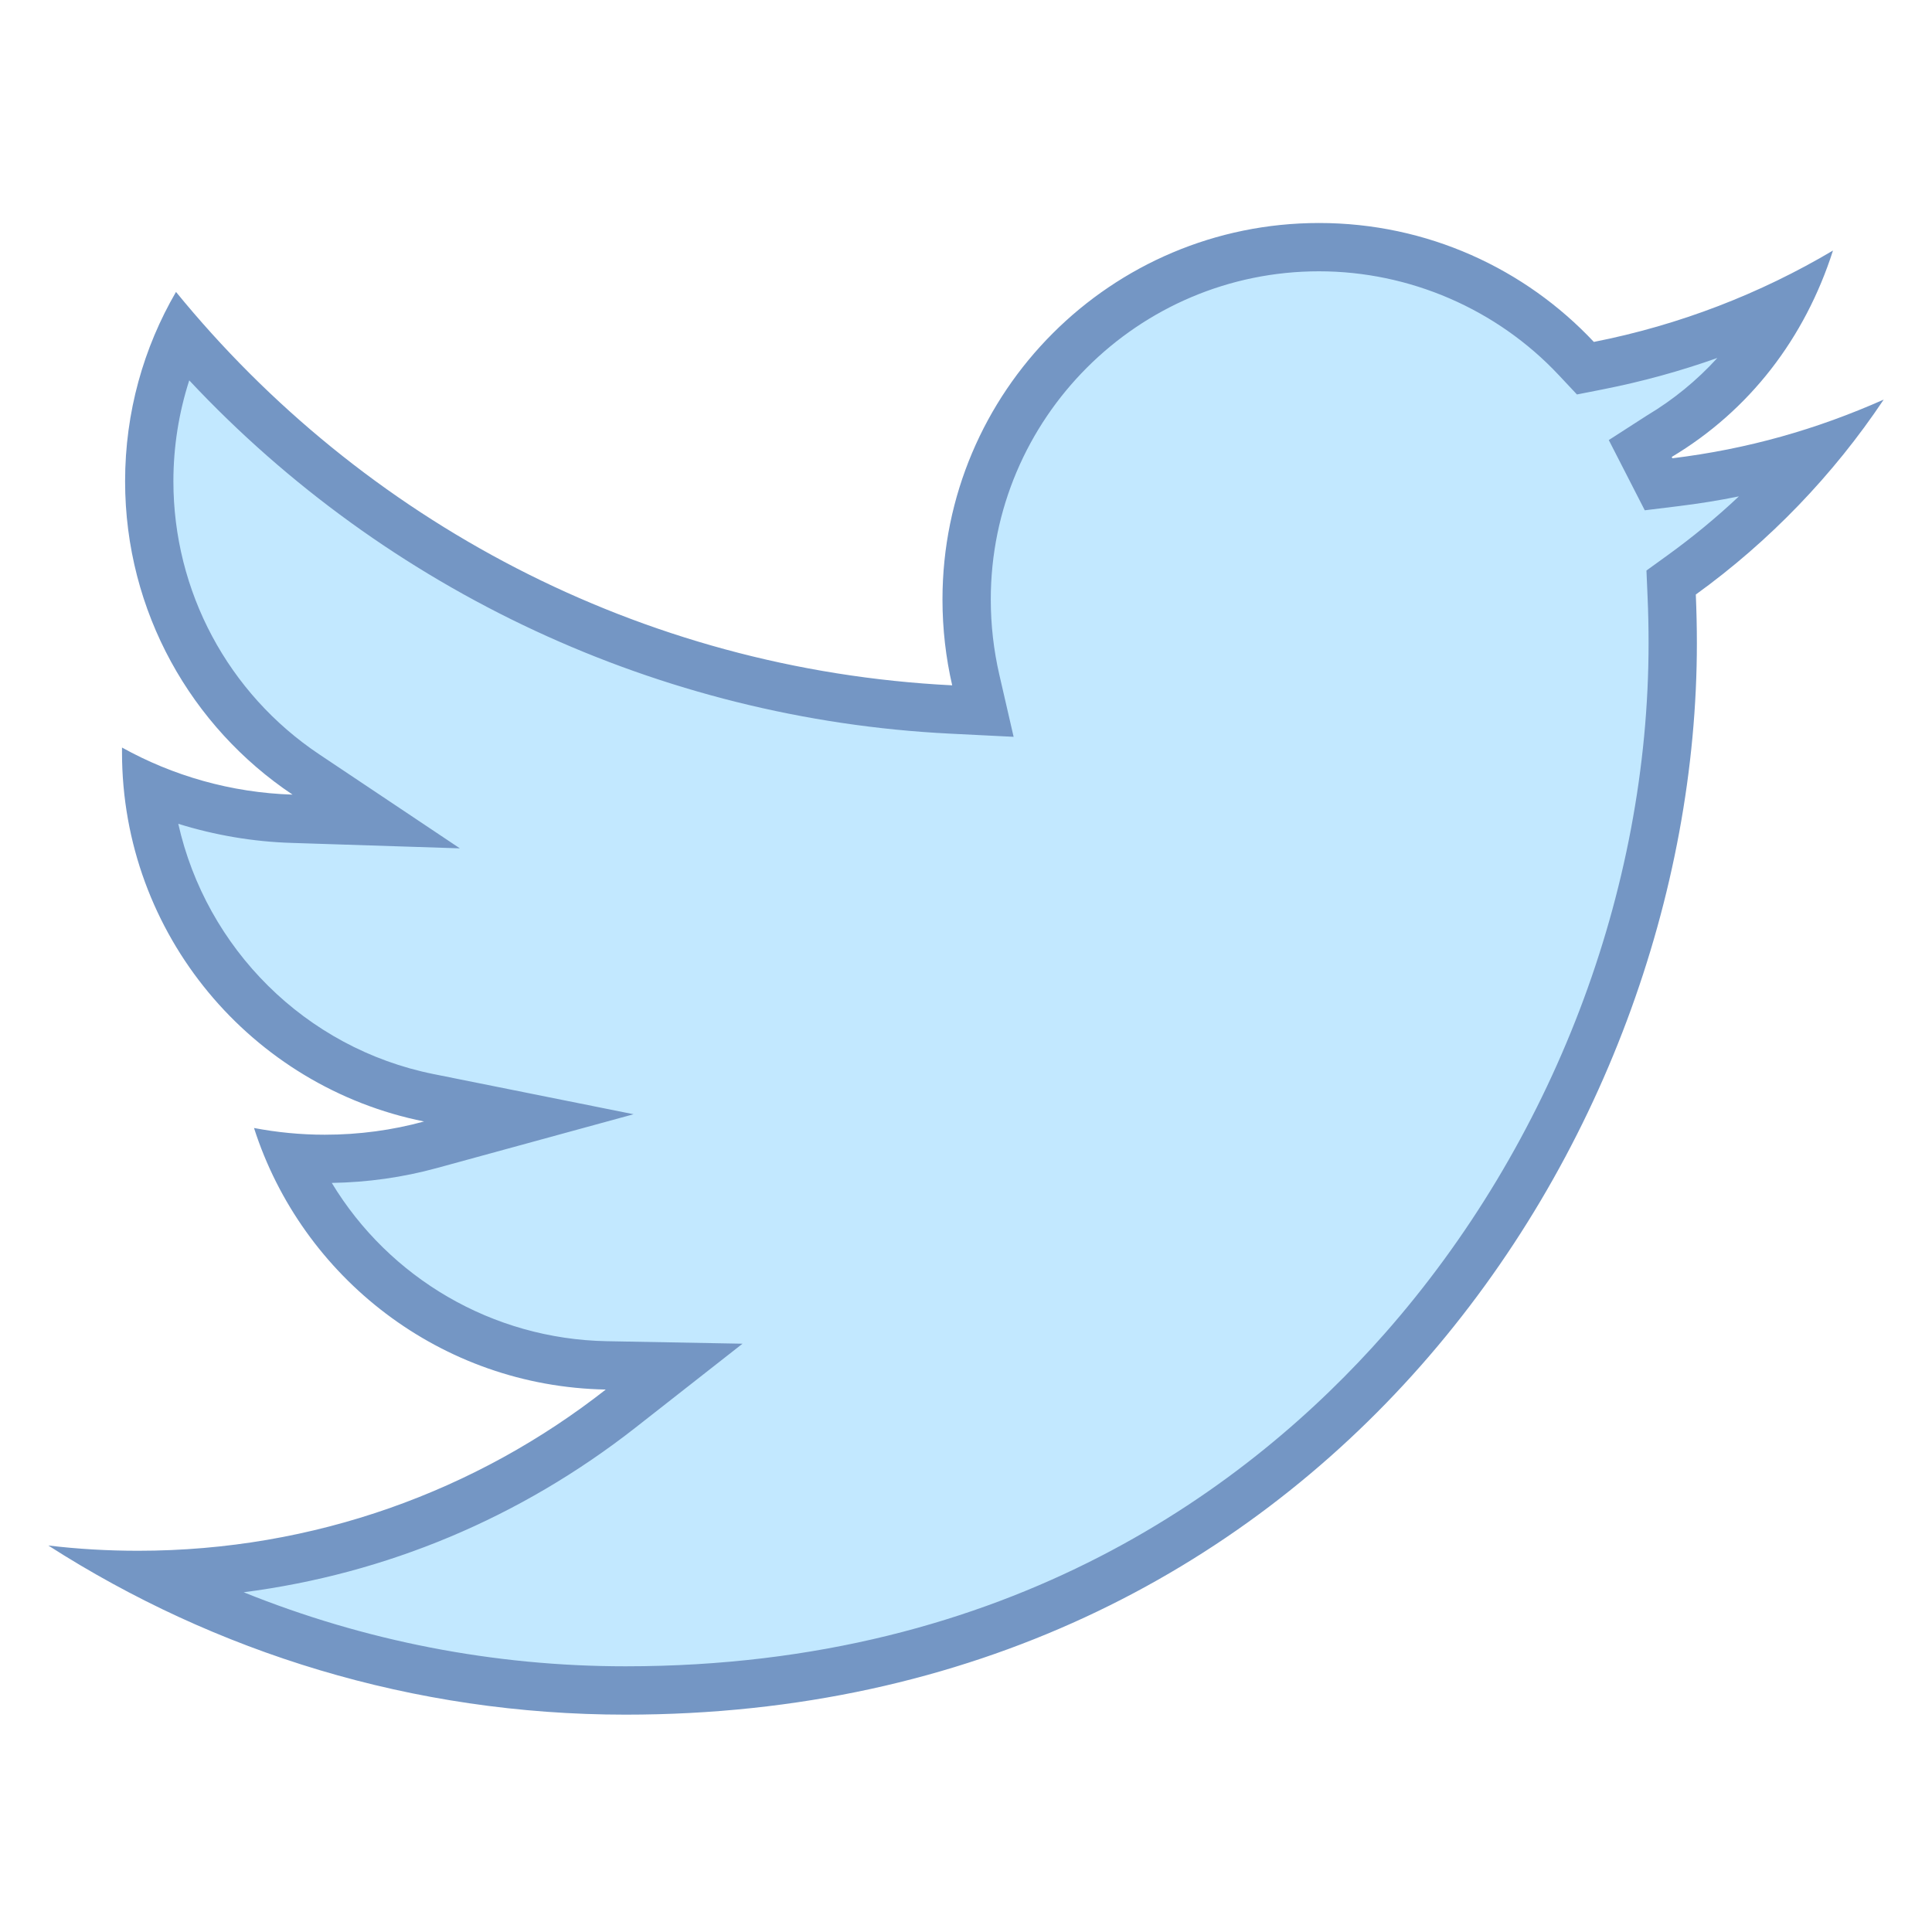
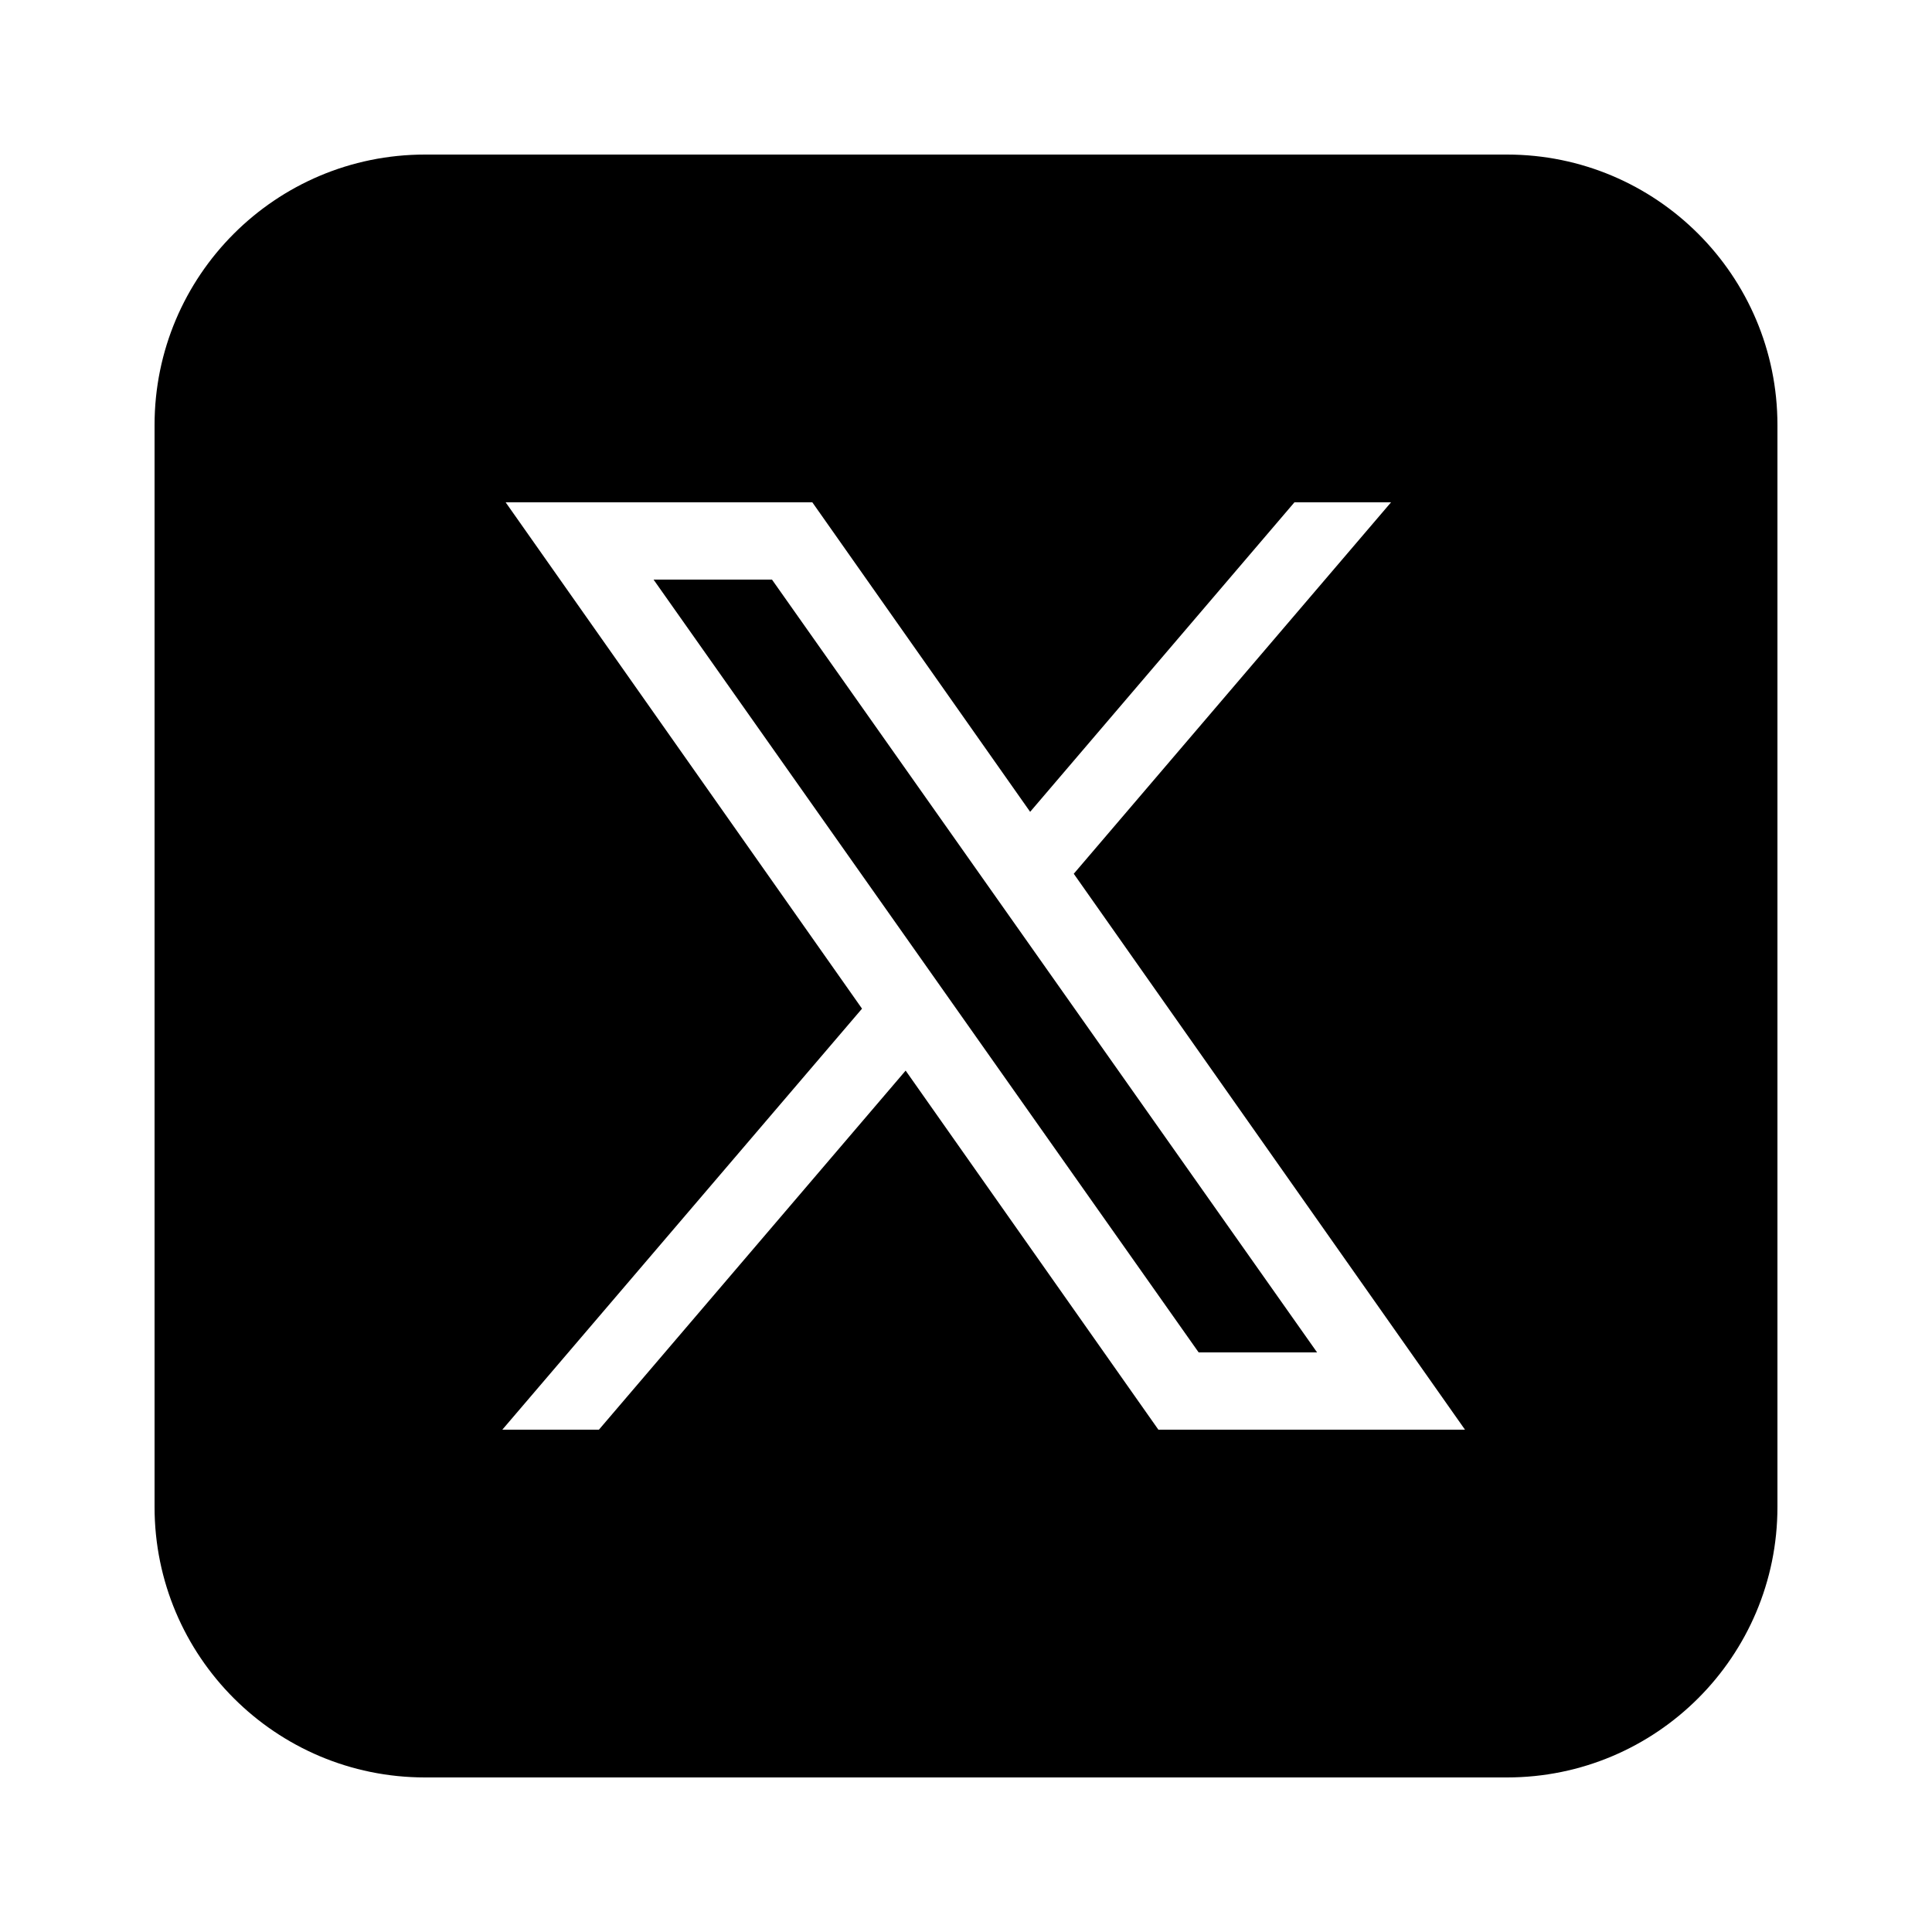
- <svg xmlns="http://www.w3.org/2000/svg" viewBox="0 0 40 40" width="30px" height="30px">
-   <path fill="#c2e8ff" d="M12.951,35c-3.459,0-6.842-0.822-9.895-2.394c3.589-0.042,6.972-1.23,9.795-3.443l1.106-0.867 l-1.405-0.026c-2.85-0.053-5.379-1.752-6.524-4.306c0.233,0.02,0.466,0.029,0.698,0.029c0.745,0,1.48-0.098,2.187-0.291 l2.038-0.557l-2.071-0.416c-3.154-0.633-5.503-3.28-5.816-6.435c0.94,0.398,1.956,0.624,2.979,0.657l1.748,0.056l-1.454-0.972 C4.303,14.679,3.09,12.408,3.09,9.964c0-1.048,0.225-2.081,0.654-3.025c4.04,4.629,9.808,7.443,15.944,7.751l0.661,0.033 l-0.148-0.645c-0.125-0.543-0.188-1.103-0.188-1.665c0-4.023,3.273-7.296,7.296-7.296c2.01,0,3.951,0.84,5.326,2.304l0.189,0.202 l0.272-0.054c1.337-0.263,2.628-0.691,3.853-1.279c-0.605,1.145-1.486,2.079-2.594,2.742l-0.397,0.237L34.322,10l0.364-0.016 c0.988-0.121,1.94-0.328,2.875-0.628c-0.806,0.958-1.725,1.811-2.744,2.547l-0.218,0.157l0.011,0.27 c0.014,0.327,0.021,0.657,0.021,0.987c0,5.265-2.037,10.595-5.588,14.624C26.206,31.162,21.11,35,12.951,35z" />
-   <path fill="#7496c4" d="M27.309,5.617c1.873,0,3.681,0.782,4.961,2.146l0.379,0.404l0.543-0.107 c0.806-0.159,1.595-0.376,2.364-0.649c-0.422,0.464-0.91,0.864-1.459,1.192l-0.789,0.508l0.427,0.833l0.318,0.621l0.693-0.085 c0.425-0.052,0.843-0.119,1.256-0.203c-0.464,0.437-0.958,0.844-1.478,1.22l-0.436,0.315l0.023,0.538 c0.014,0.32,0.021,0.643,0.021,0.966c0,5.145-1.991,10.354-5.463,14.294c-2.77,3.143-7.745,6.889-15.718,6.889 c-2.727,0-5.406-0.524-7.906-1.533c2.959-0.382,5.73-1.542,8.115-3.411l2.213-1.735l-2.811-0.052 c-2.371-0.044-4.504-1.311-5.693-3.277c0.74-0.012,1.472-0.115,2.176-0.308l4.073-1.114l-4.14-0.831 c-2.663-0.534-4.71-2.61-5.287-5.182c0.755,0.235,1.543,0.37,2.335,0.395l3.495,0.113l-2.908-1.944 C4.72,14.356,3.59,12.241,3.59,9.964c0-0.713,0.112-1.418,0.328-2.089c4.093,4.37,9.748,7.014,15.746,7.314l1.322,0.066 l-0.297-1.29c-0.116-0.505-0.176-1.027-0.176-1.552C20.512,8.666,23.561,5.617,27.309,5.617 M27.309,4.617 c-4.305,0-7.796,3.491-7.796,7.796c0,0.611,0.07,1.206,0.201,1.776C13.234,13.865,7.49,10.76,3.644,6.044 C2.974,7.195,2.59,8.534,2.59,9.964c0,2.704,1.376,5.09,3.467,6.488c-1.278-0.041-2.479-0.391-3.531-0.975c0,0.033,0,0.065,0,0.098 c0,3.778,2.687,6.929,6.254,7.644c-0.654,0.179-1.343,0.274-2.055,0.274c-0.502,0-0.991-0.049-1.466-0.139 c0.993,3.097,3.871,5.352,7.283,5.415c-2.668,2.092-6.029,3.338-9.682,3.338c-0.629,0-1.249-0.036-1.86-0.109 C4.45,34.21,8.548,35.5,12.951,35.5c14.34,0,22.181-11.88,22.181-22.182c0-0.337-0.008-0.674-0.022-1.009 c1.523-1.1,2.845-2.473,3.89-4.036c-1.385,0.615-2.814,1.024-4.375,1.215l-0.014-0.027c1.61-0.964,2.756-2.453,3.339-4.274 c-1.506,0.893-3.175,1.542-4.951,1.892C31.577,5.564,29.551,4.617,27.309,4.617L27.309,4.617z" />
+ <svg xmlns="http://www.w3.org/2000/svg" viewBox="0 0 50 50" width="50px" height="50px">
+   <path d="M 11 4 C 7.134 4 4 7.134 4 11 L 4 39 C 4 42.866 7.134 46 11 46 L 39 46 C 42.866 46 46 42.866 46 39 L 46 11 C 46 7.134 42.866 4 39 4 L 11 4 z M 13.086 13 L 21.023 13 L 26.66 21.01 L 33.5 13 L 36 13 L 27.789 22.613 L 37.914 37 L 29.979 37 L 23.438 27.707 L 15.5 37 L 13 37 L 22.309 26.104 L 13.086 13 z M 16.914 15 L 31.021 35 L 34.086 35 L 19.979 15 L 16.914 15 z" />
</svg>
